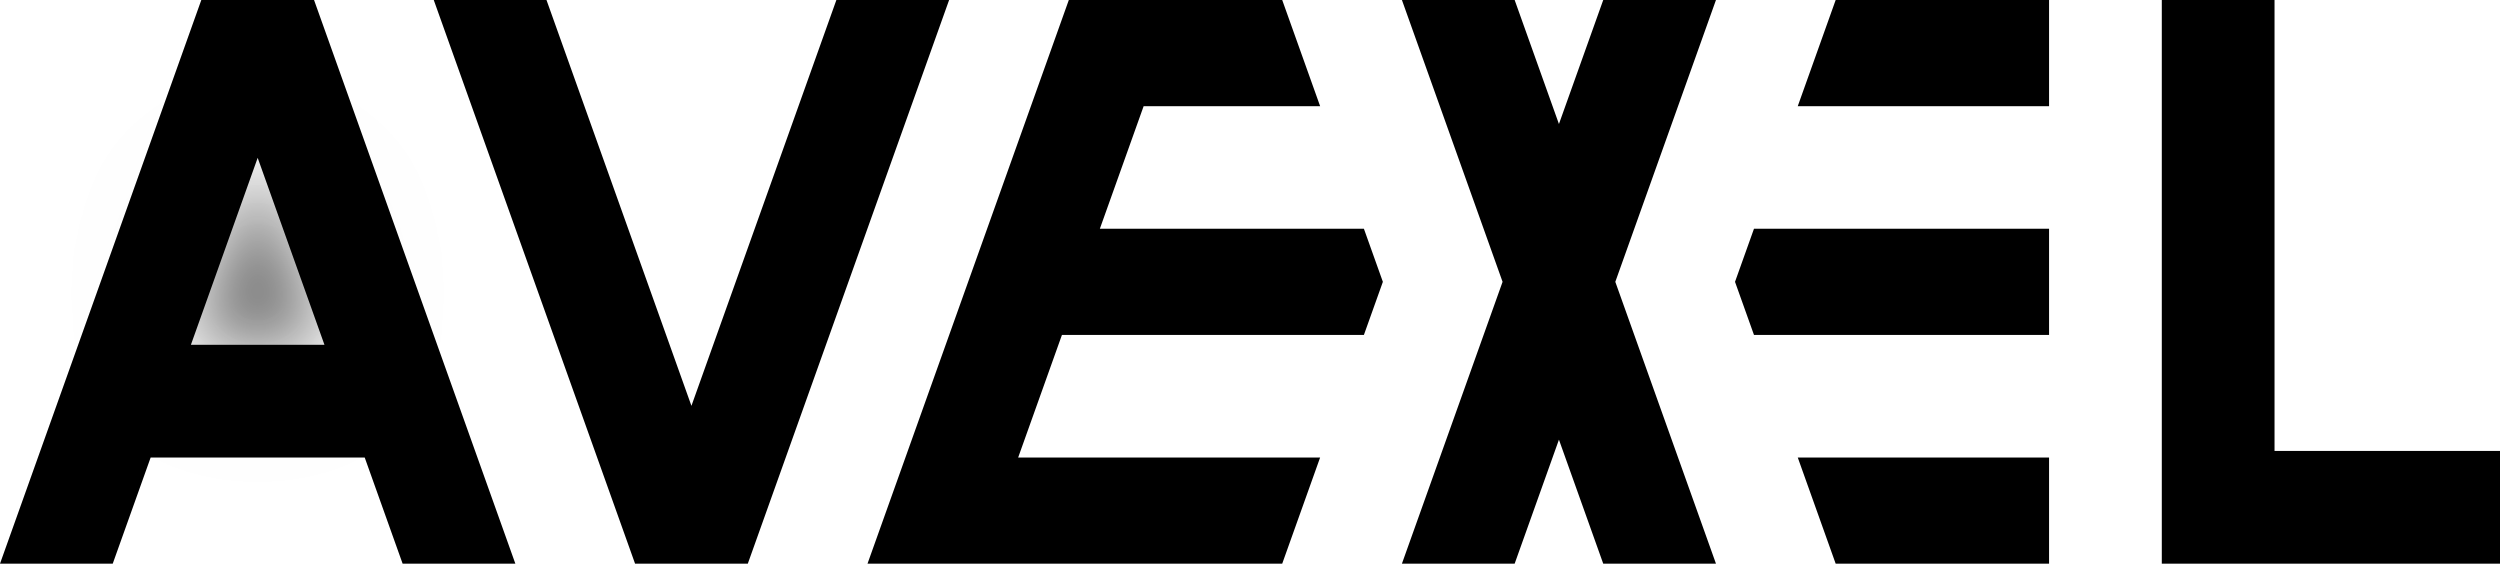
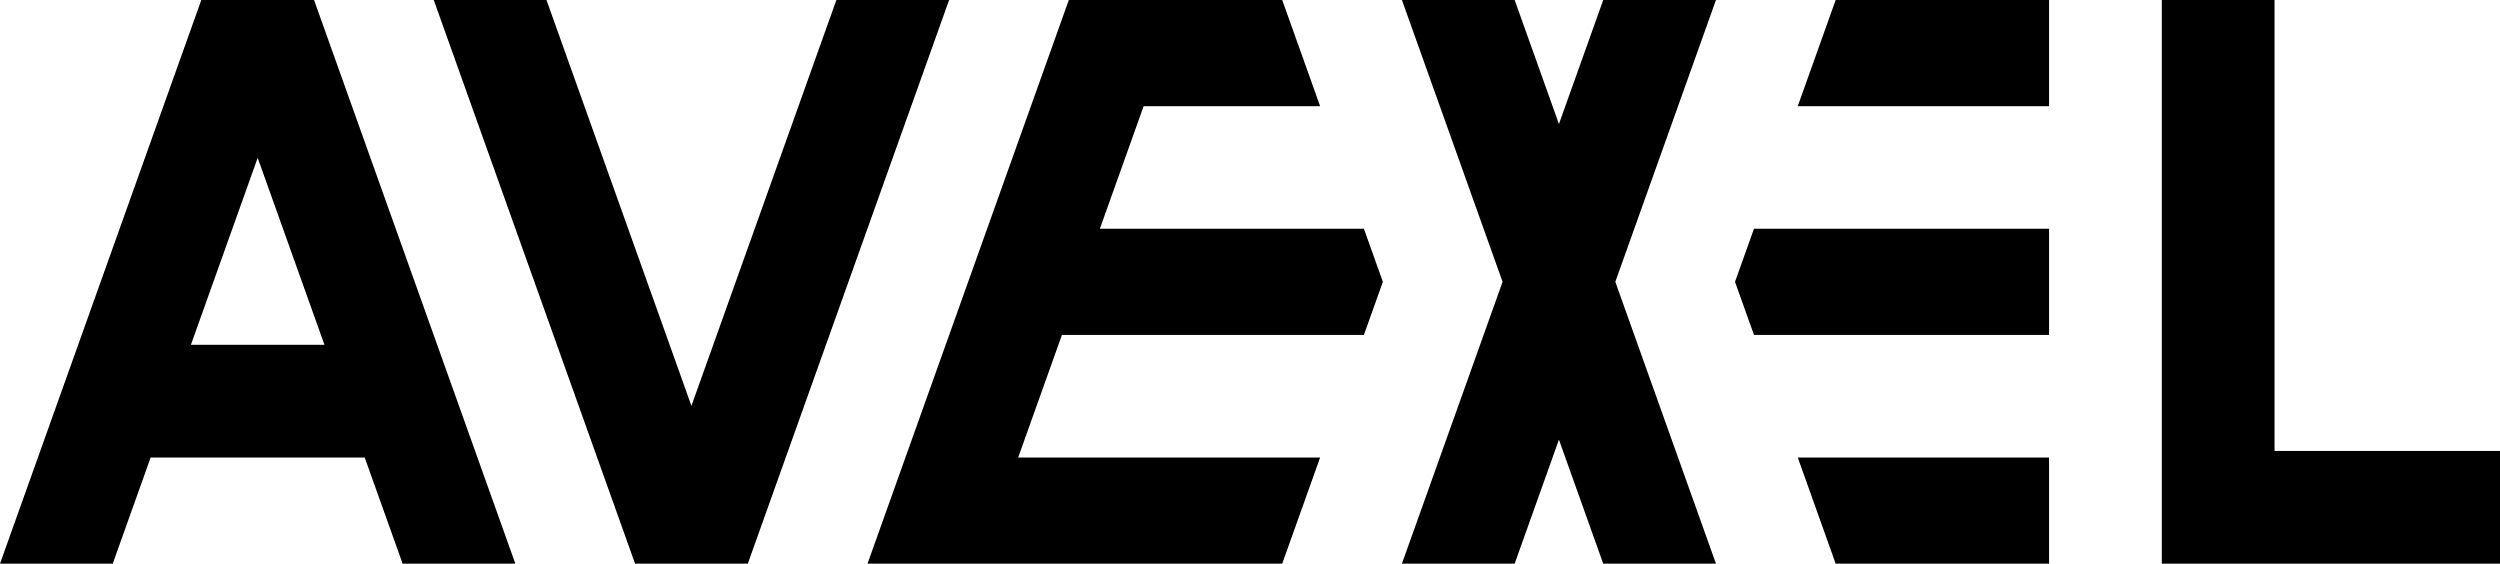
<svg xmlns="http://www.w3.org/2000/svg" viewBox="0 0 4435.204 1000" width="4435.204" height="1000" fill="currentColor" aria-hidden="true">
-   <defs>
-     <filter id="avexel-counter-glow" x="-60%" y="-60%" width="220%" height="220%">
-       <feGaussianBlur stdDeviation="60" />
-     </filter>
-     <filter id="avexel-counter-bloom" x="-120%" y="-120%" width="340%" height="340%">
-       <feGaussianBlur stdDeviation="140" />
-     </filter>
-   </defs>
-   <path d="M338.696 611.652L575.59 611.652L457.143 280Z" fill="currentColor" opacity=".55" filter="url(#avexel-counter-glow)" />
-   <path d="M338.696 611.652L575.59 611.652L457.143 280Z" fill="currentColor" opacity=".12" filter="url(#avexel-counter-bloom)" />
  <path fill-rule="evenodd" d="M3635.204 1000L3256.633 1000L3189.365 811.652L3635.204 811.652ZM557.143 0L357.143 0L0 1000L200 1000L267.267 811.652L647.018 811.652L714.286 1000L914.286 1000ZM1126.658 1000L1326.658 1000L1683.801 0L1483.801 0L1226.658 720L969.515 0L769.515 0ZM1539.031 1000L1896.173 0L2274.745 0L2342.012 188.348L2028.906 188.348L1951.236 405.826L2419.683 405.826L2453.316 500L2419.683 594.174L1883.968 594.174L1806.298 811.652L2342.012 811.652L2274.745 1000ZM4035.204 0L3835.204 0L3835.204 1000L4435.204 1000L4435.204 800L4035.204 800ZM338.696 611.652L575.59 611.652L457.143 280ZM2487.117 0L2665.689 500L2487.117 1000L2687.117 1000L2765.689 780L2844.26 1000L3044.26 1000L2865.689 500L3044.26 0L2844.26 0L2765.689 220L2687.117 0ZM3256.633 0L3189.365 188.348L3635.204 188.348L3635.204 0ZM3111.695 405.826L3078.061 500L3111.695 594.174L3635.204 594.174L3635.204 405.826Z" />
</svg>
